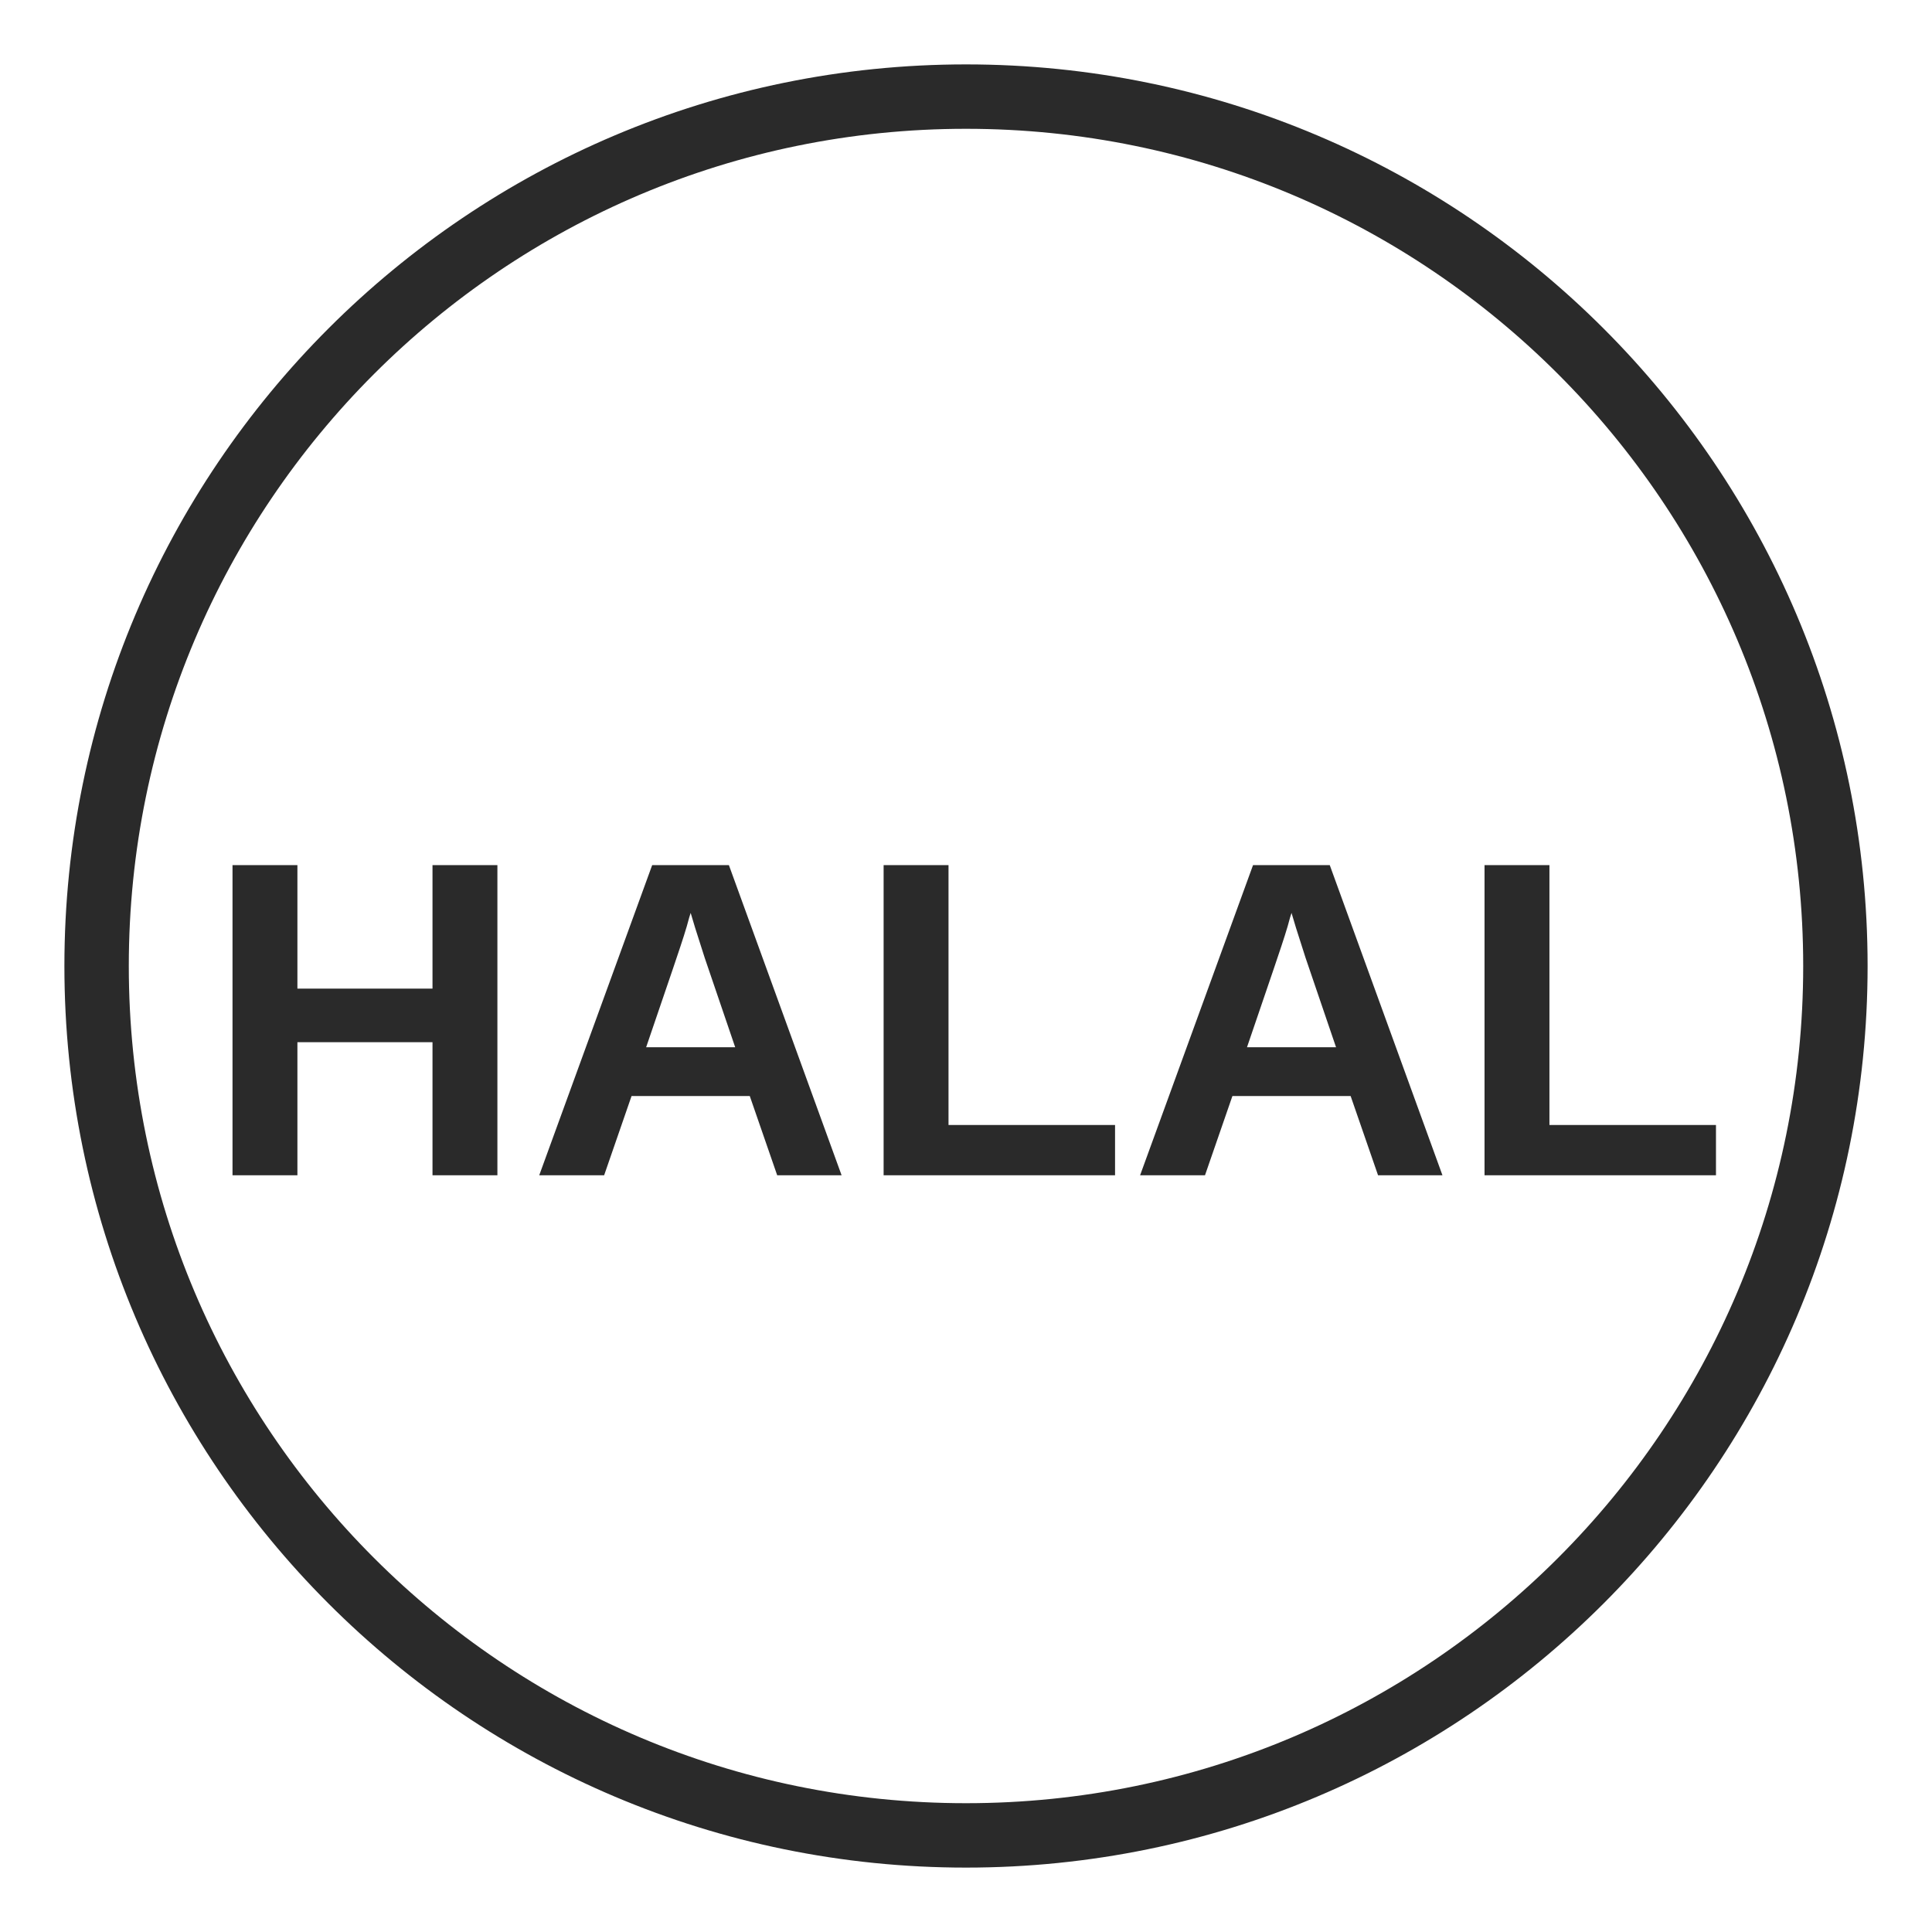
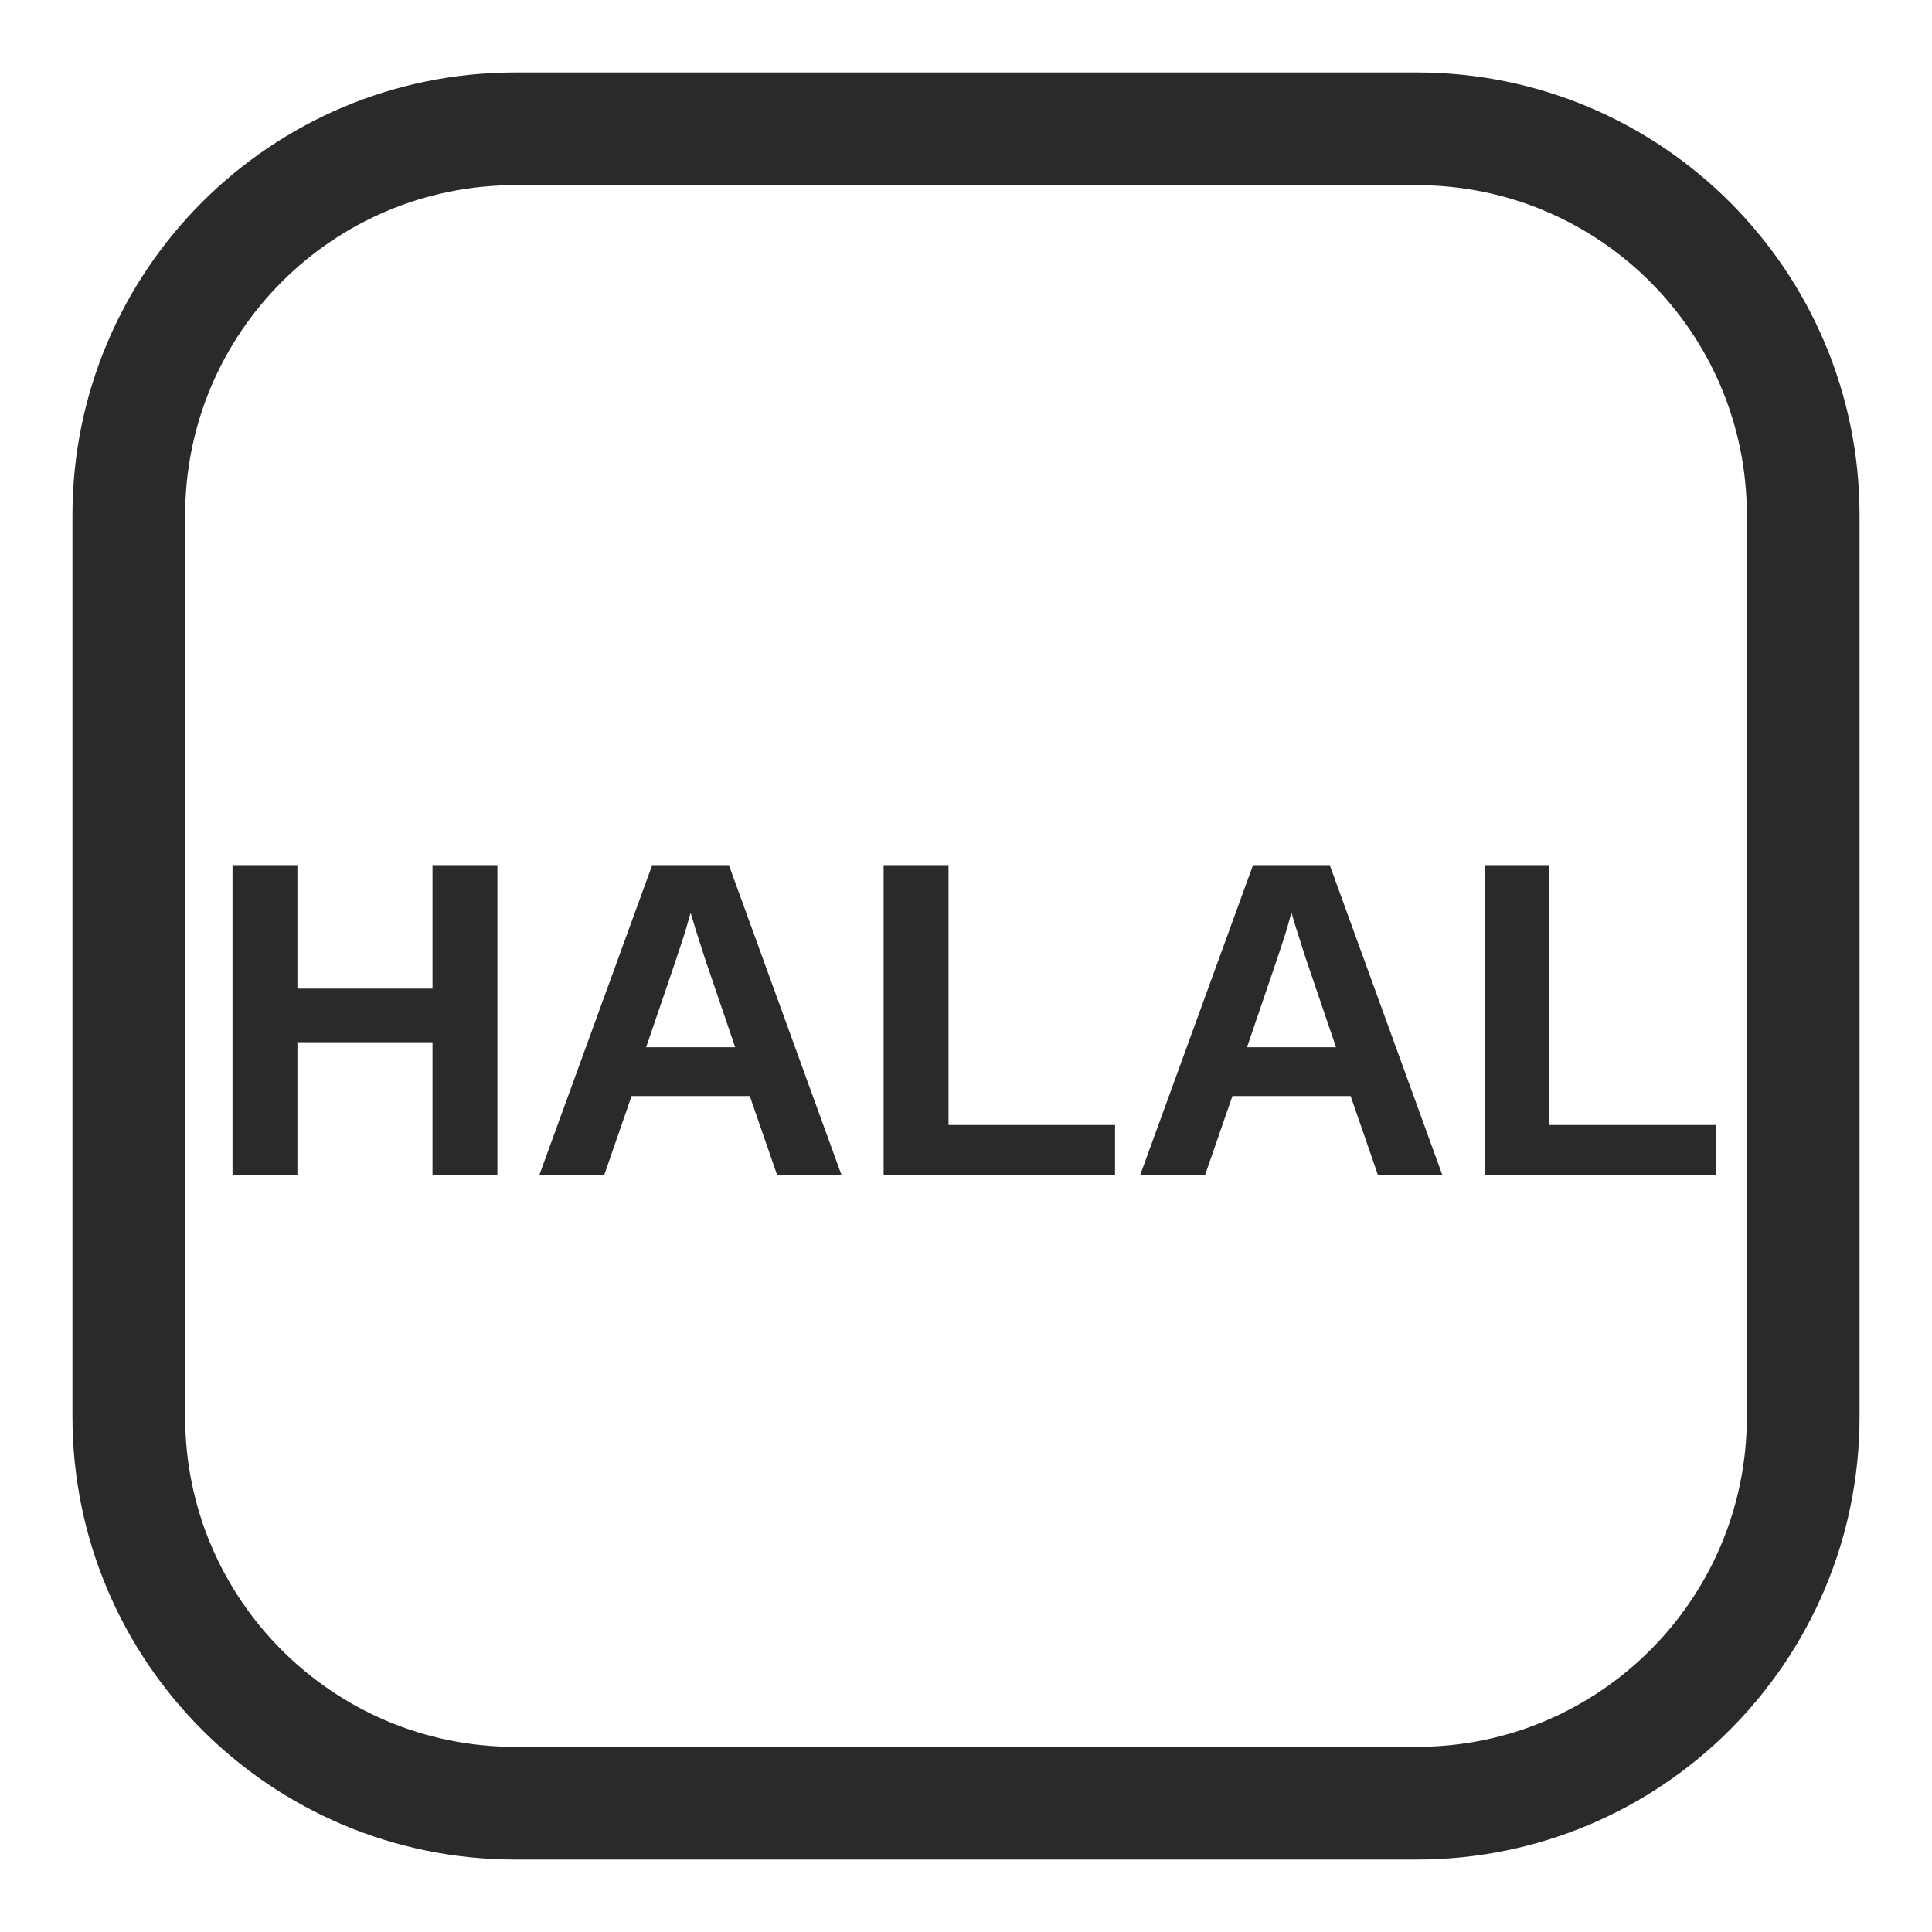
<svg xmlns="http://www.w3.org/2000/svg" viewBox="0 0 120 120">
-   <circle cx="60" cy="60" r="54" fill="none" stroke="#2A2A2A" stroke-width="4" />
+   <rect x="8" y="8" width="104" height="104" rx="24" fill="none" stroke="#2A2A2A" stroke-width="7" />
  <text x="60" y="73" font-family="Arial, sans-serif" font-weight="900" font-size="28" text-anchor="middle" fill="#2A2A2A">HALAL</text>
</svg>
